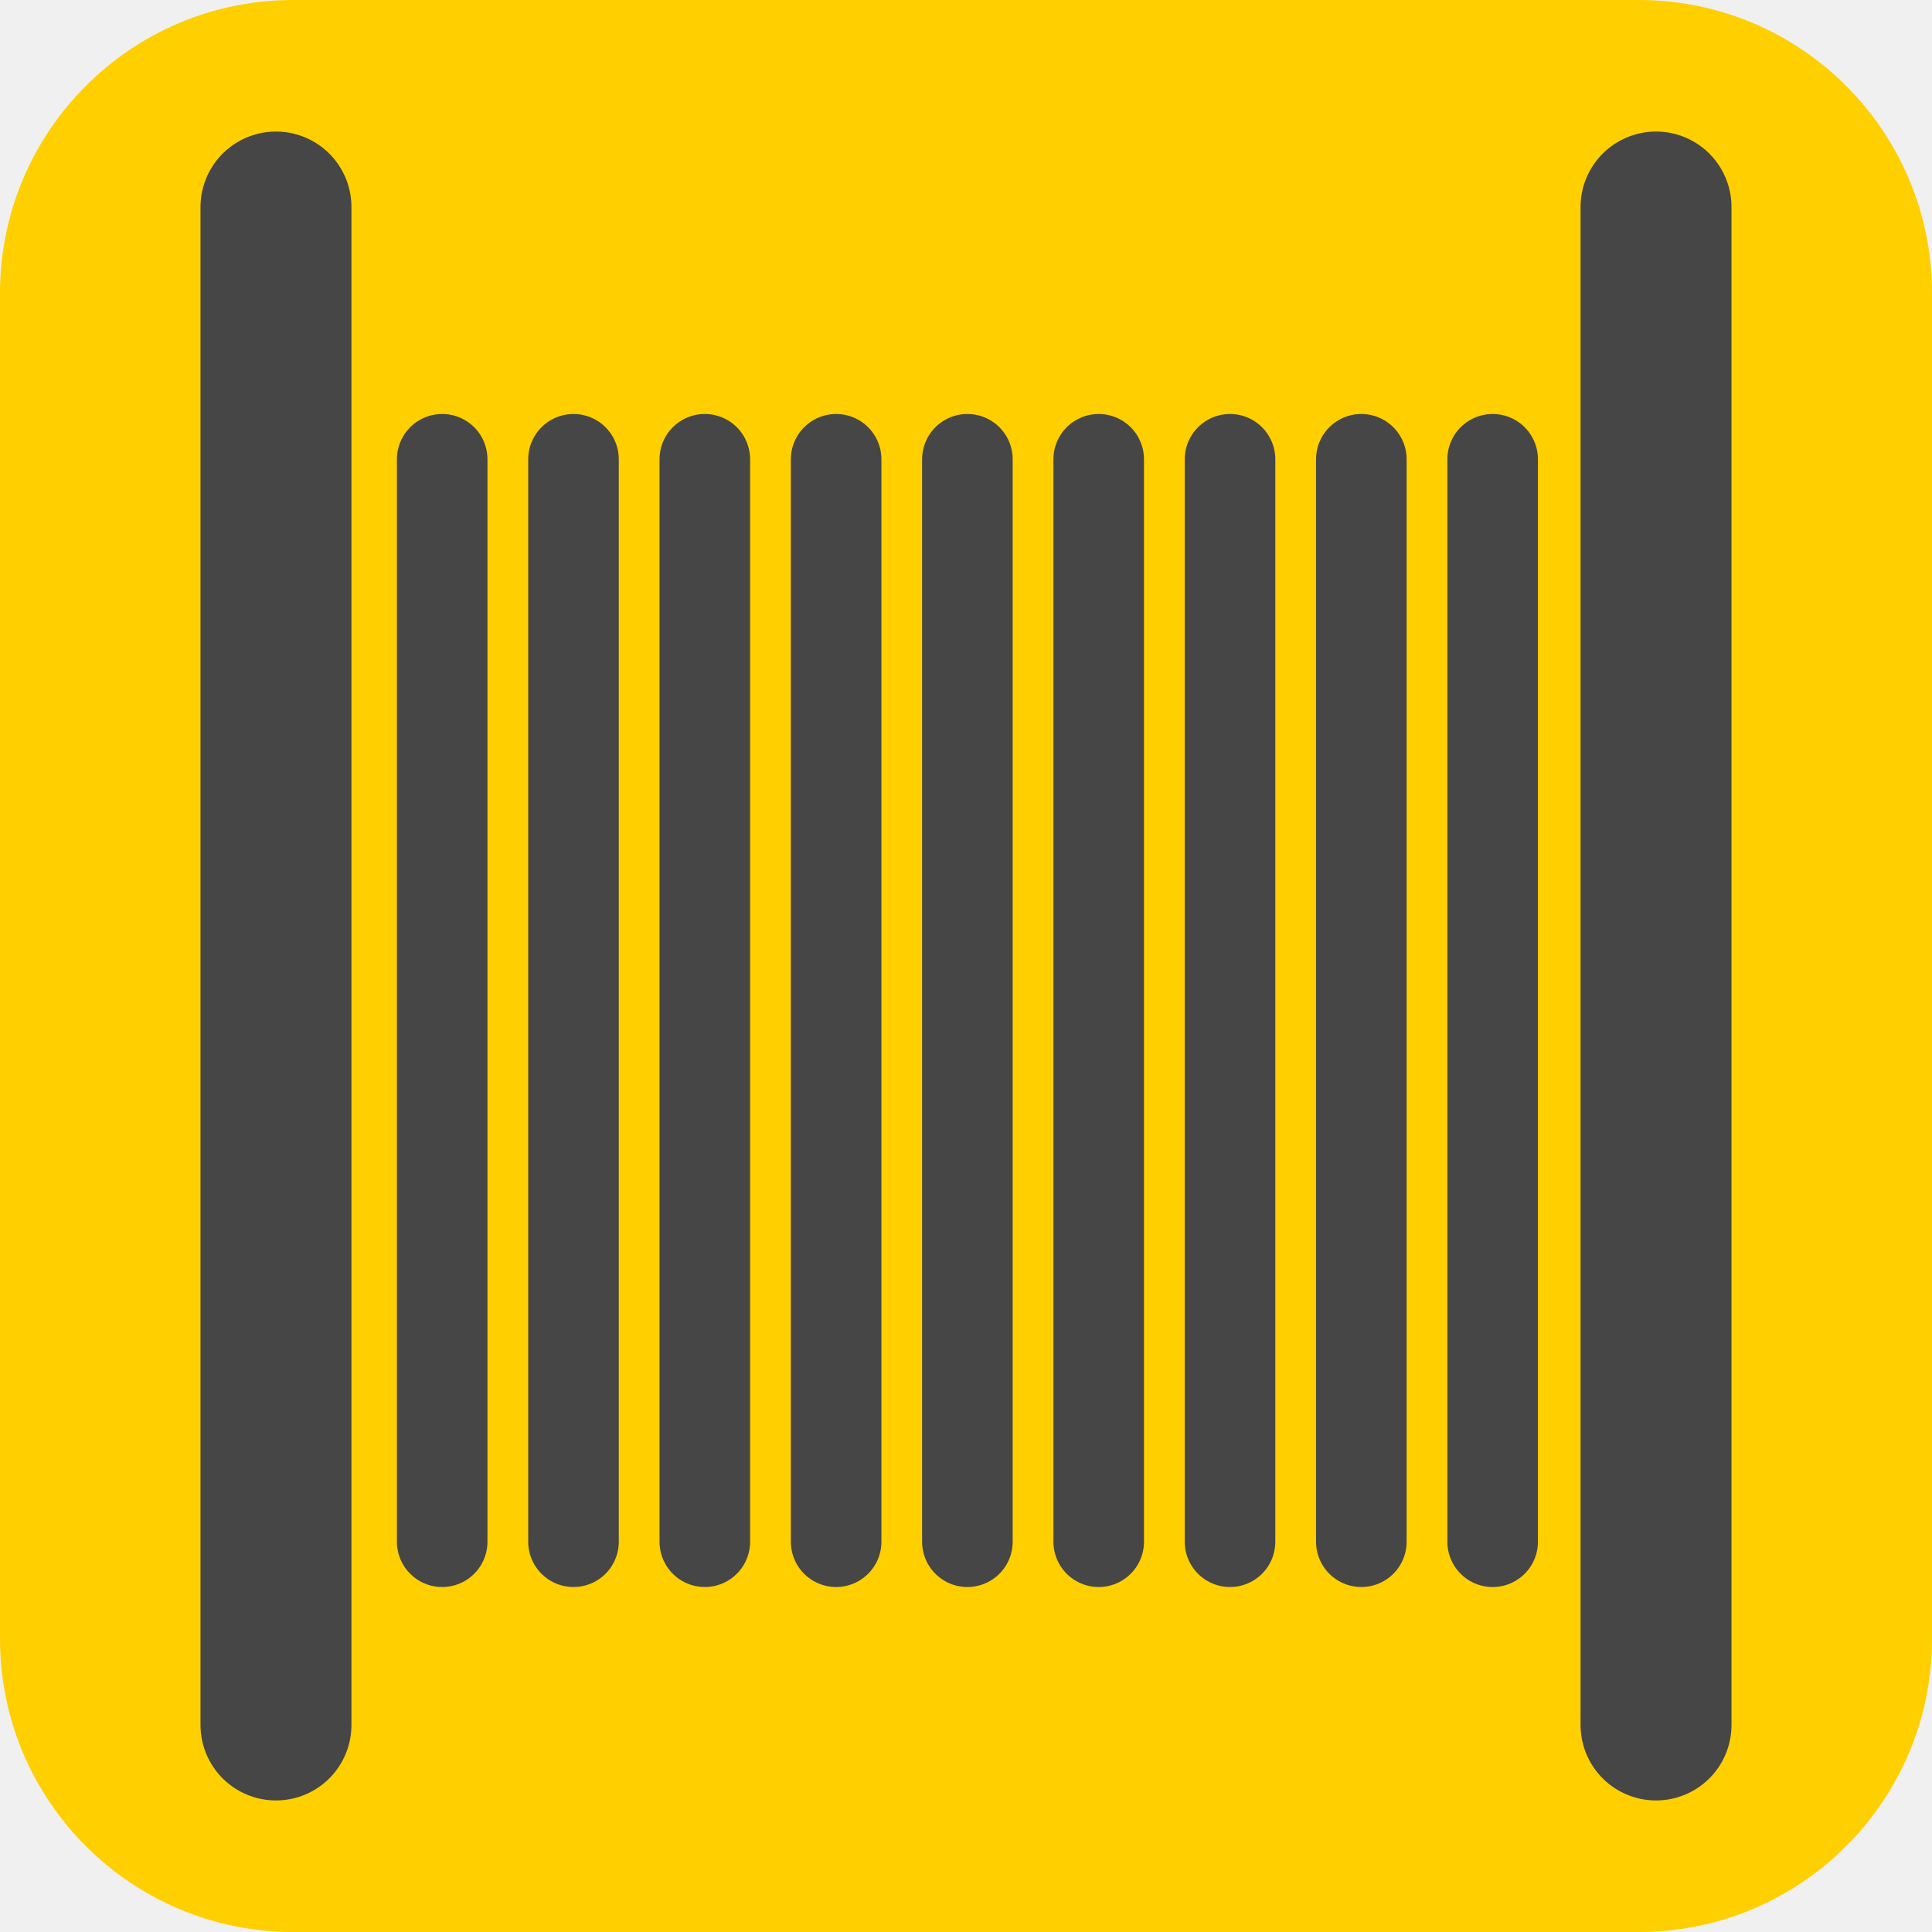
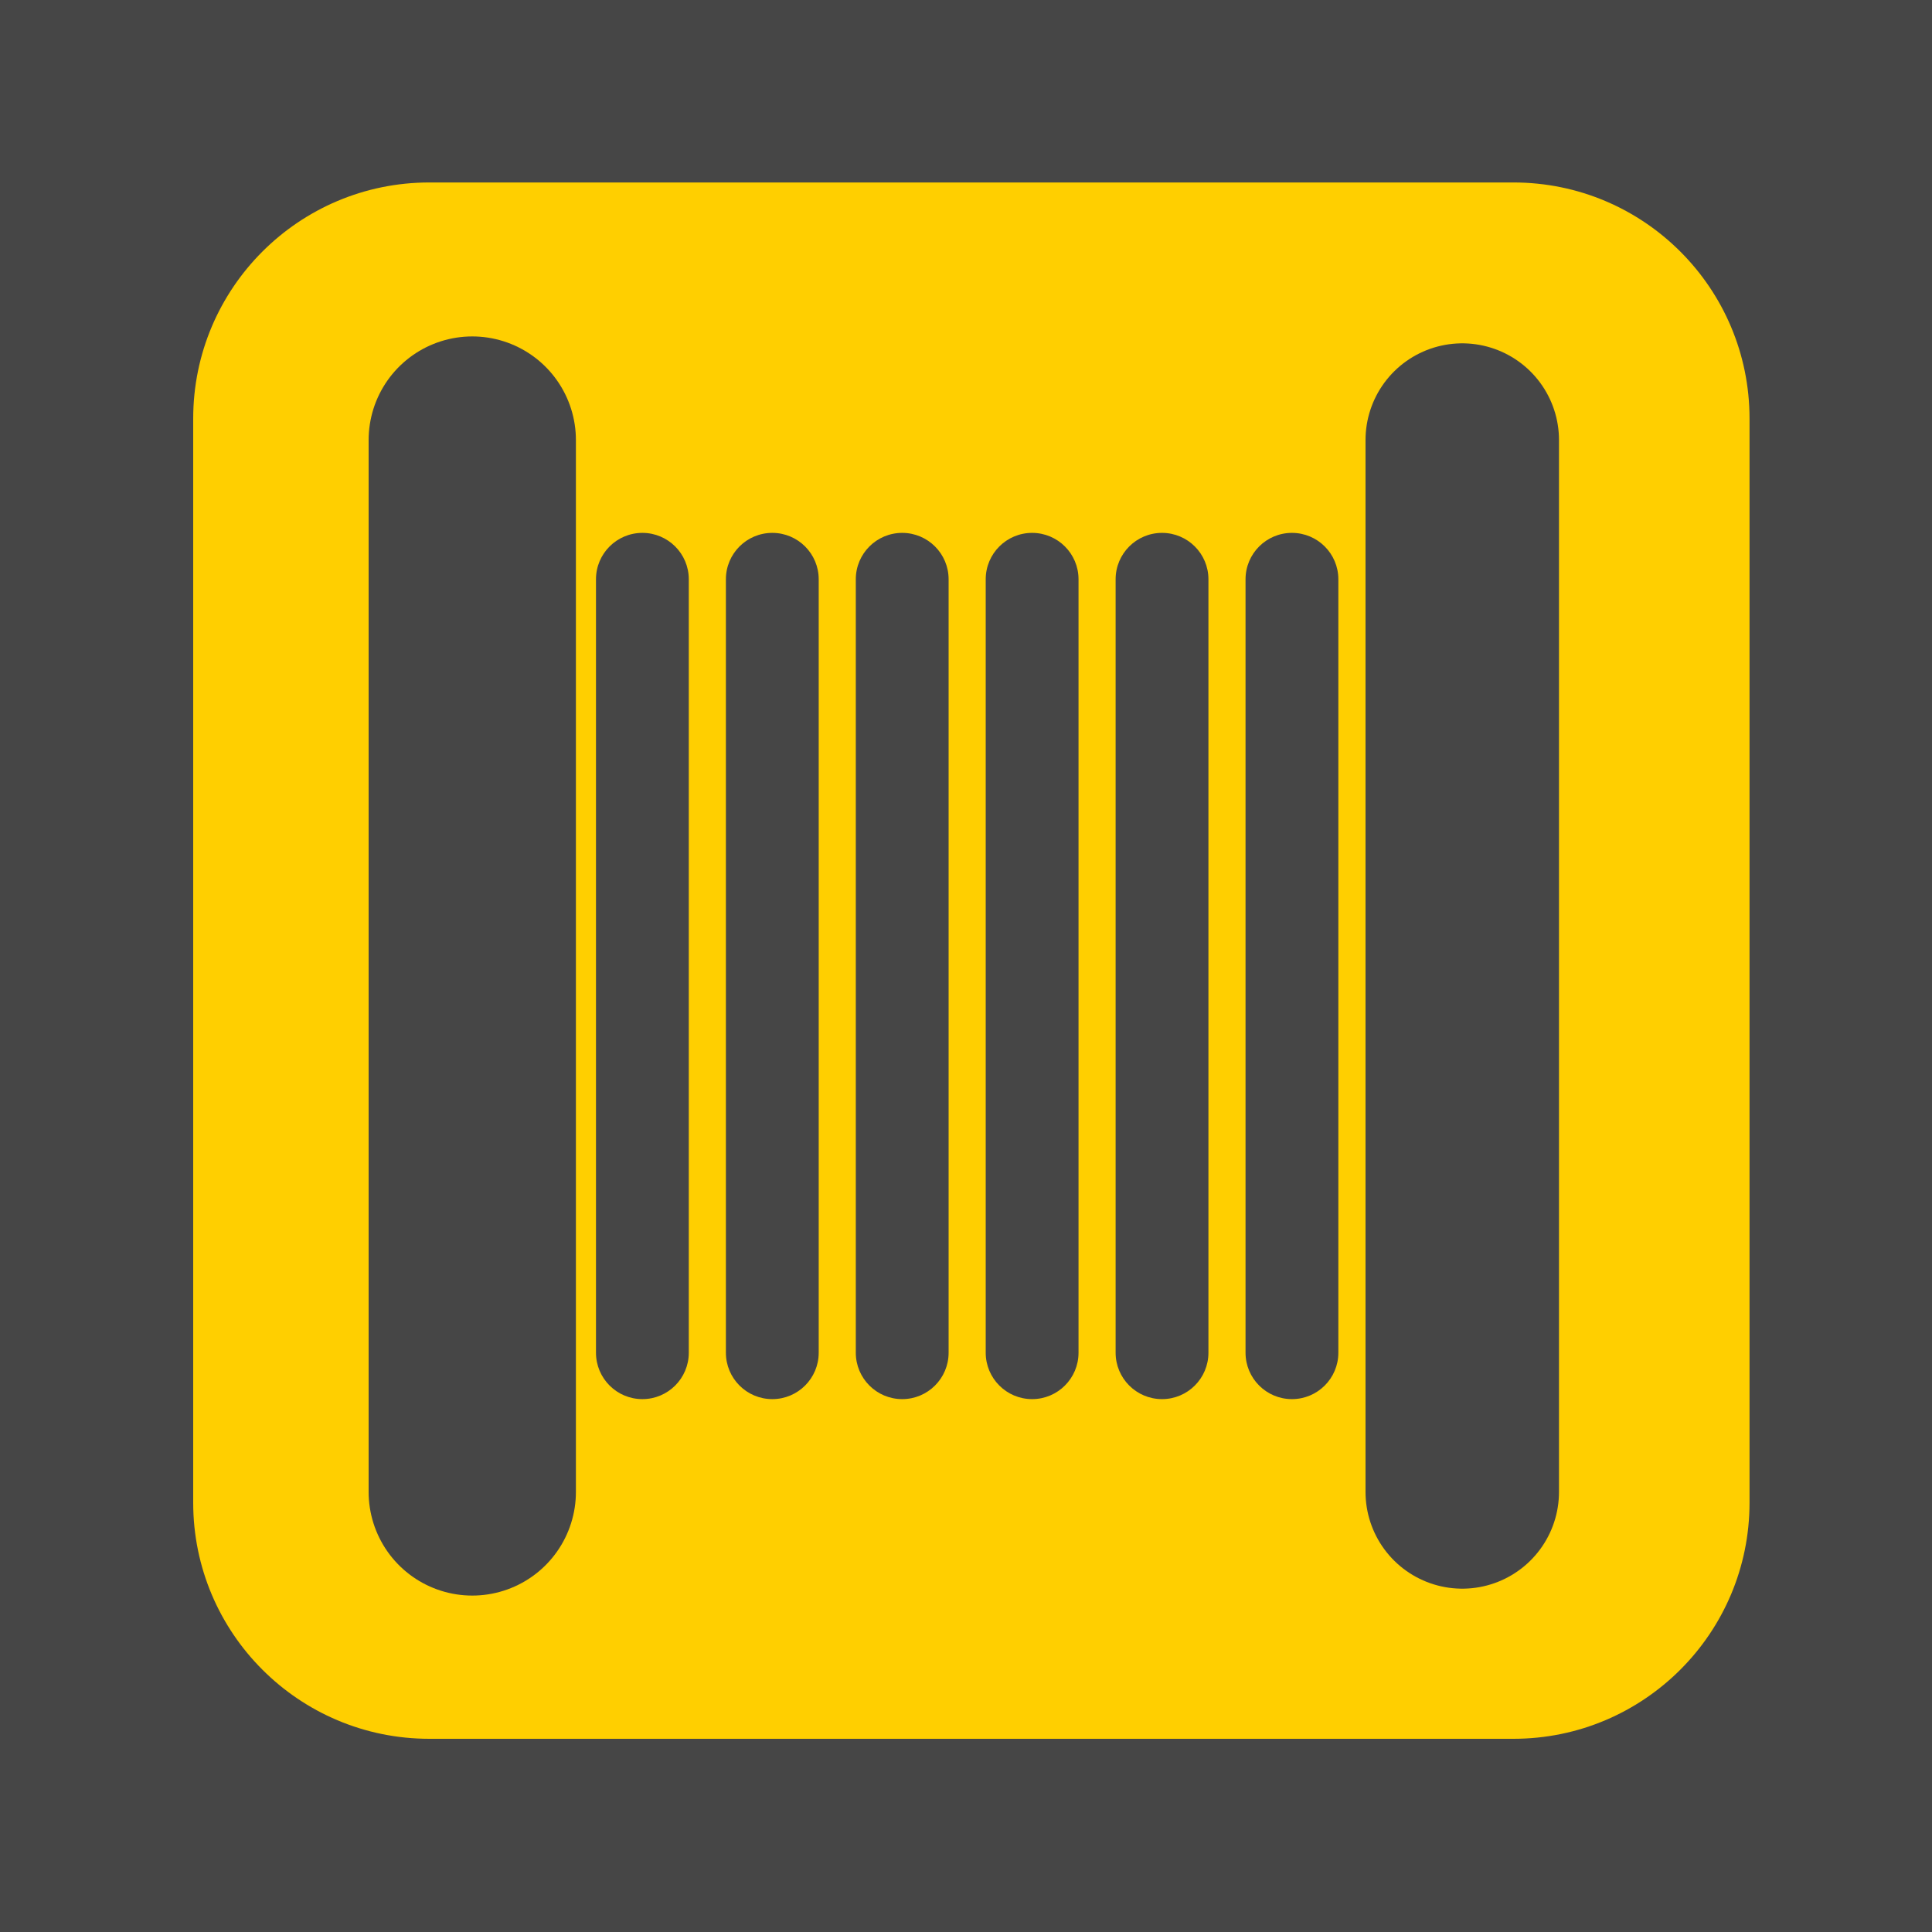
- <svg xmlns="http://www.w3.org/2000/svg" width="32" height="32" viewBox="0 0 32 32" fill="none">
-   <path d="M27.145 0H4.855C2.174 0 0 2.174 0 4.855V27.145C0 29.826 2.174 32 4.855 32H27.145C29.826 32 32 29.826 32 27.145V4.855C32 2.174 29.826 0 27.145 0Z" fill="#FFCF00" />
-   <path d="M27.429 3.429V28.571" stroke-width="2.5" stroke-linecap="round" stroke="#464646" />
-   <path d="M4.571 3.429V28.571" stroke-width="2.5" stroke-linecap="round" stroke="#464646" />
-   <path d="M20.373 25.536L20.373 7.607" stroke-width="1.5" stroke-linecap="round" stroke="#464646" />
-   <path d="M22.548 25.536L22.548 7.607" stroke-width="1.5" stroke-linecap="round" stroke="#464646" />
-   <path d="M24.723 25.536L24.723 7.607" stroke-width="1.5" stroke-linecap="round" stroke="#464646" />
-   <path d="M18.198 25.536L18.198 7.607" stroke-width="1.5" stroke-linecap="round" stroke="#464646" />
-   <path d="M16.023 25.536L16.023 7.607" stroke-width="1.5" stroke-linecap="round" stroke="#464646" />
-   <path d="M13.849 25.536L13.849 7.607" stroke-width="1.5" stroke-linecap="round" stroke="#464646" />
-   <path d="M11.674 25.536L11.674 7.607" stroke-width="1.5" stroke-linecap="round" stroke="#464646" />
-   <path d="M9.499 25.536L9.499 7.607" stroke-width="1.5" stroke-linecap="round" stroke="#464646" />
-   <path d="M7.324 25.536V7.607" stroke-width="1.5" stroke-linecap="round" stroke="#464646" />
+ <svg xmlns="http://www.w3.org/2000/svg" width="180" height="180" viewBox="0 0 180 180" fill="none">
+   <path d="M0 0H180V180H0V0Z" fill="#464646" />
+   <mask id="stroke0_3509_35" fill="white">
+     <path d="M0 0H180V180H0V0Z" />
+   </mask>
+   <path d="M0 0H180V180H0V0Z" stroke-width="28" stroke="#464646" mask="url(#stroke0_3509_35)" />
+   <rect x="18" y="17" width="145" height="145" rx="22" fill="#FFCF00" />
+   <rect x="44" y="52.529" width="86.471" height="74.941" fill="#FFCF00" />
+   <path d="M136.235 41V139" stroke-width="18.025" stroke-linecap="round" stroke="#464646" />
+   <rect x="55.526" y="49.647" width="8.647" height="80.706" rx="4.324" fill="#464646" />
+   <rect x="67.63" y="49.647" width="8.647" height="80.706" rx="4.324" fill="#464646" />
+   <rect x="79.733" y="49.647" width="8.647" height="80.706" rx="4.324" fill="#464646" />
+   <rect x="91.837" y="49.647" width="8.647" height="80.706" rx="4.324" fill="#464646" />
+   <rect x="103.94" y="49.647" width="8.647" height="80.706" rx="4.324" fill="#464646" />
+   <rect x="116.044" y="49.647" width="8.647" height="80.706" rx="4.324" fill="#464646" />
+   <path d="M44 41L44 139" stroke-width="19.312" stroke-linecap="round" stroke="#464646" />
</svg>
